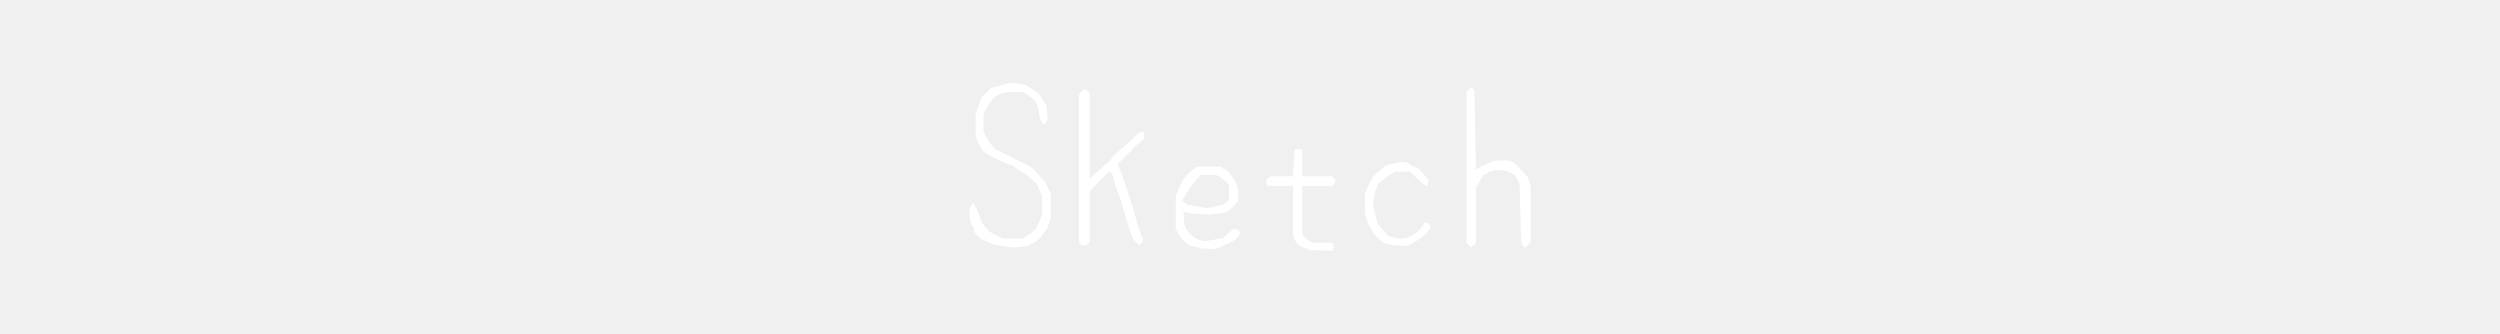
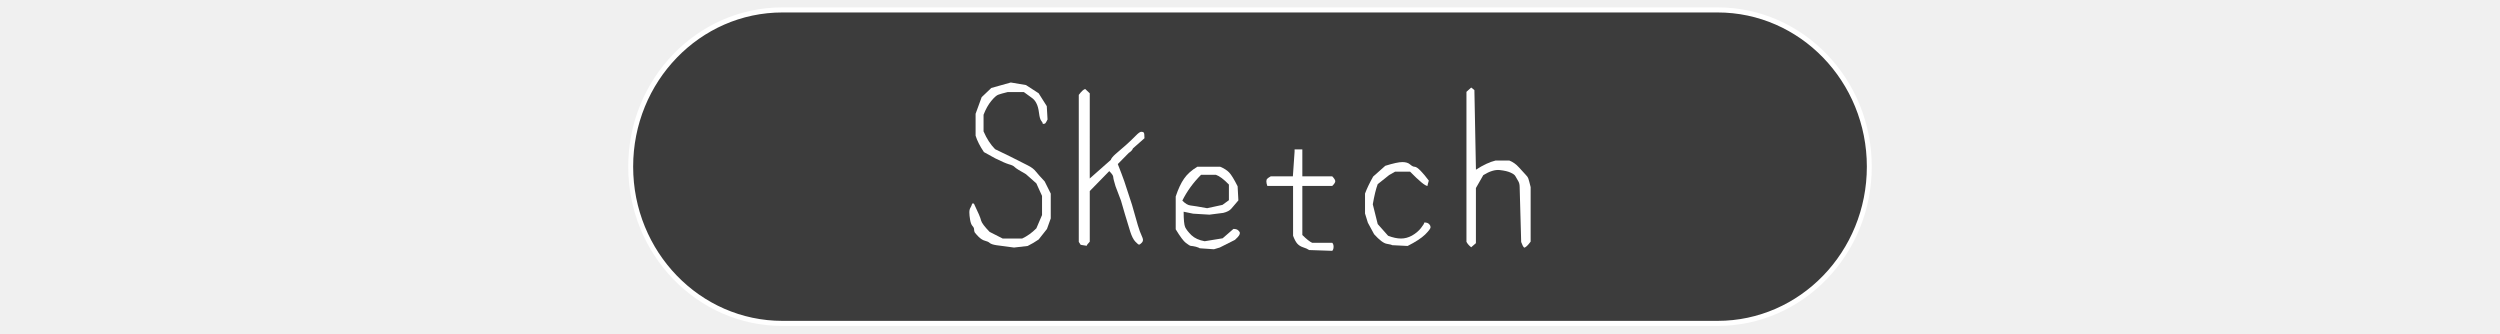
<svg xmlns="http://www.w3.org/2000/svg" width="1500" height="200" viewBox="0 0 396.875 52.917" version="1.1" id="svg5" xml:space="preserve">
  <defs id="defs2" />
  <g id="layer1">
+     <rect style="font-size:12.497px;line-height:1.25;font-family:mini-wakuwaku;-inkscape-font-specification:mini-wakuwaku;font-variant-ligatures:none;stroke-width:0.792;fill:#3c3c3c;fill-opacity:1;stroke:#ffffff;stroke-linecap:square;stroke-dasharray:none;stroke-opacity:1;paint-order:markers fill stroke" id="rect330" width="199.824" height="48.97" x="101.749" y="1.55" ry="24.485" transform="scale(0.9840155,1.016244)" />
    <path style="fill:#000000;stroke-width:0.265" id="path461" d="" />
    <path style="fill:#000000;stroke-width:0.265" id="path493" d="" />
    <path style="fill:#000000;stroke-width:0.265" id="path487" d="" />
    <path style="fill:#000000;stroke-width:0.265" id="path485" d="" />
    <path style="fill:#000000;stroke-width:0.265" id="path481" d="" />
    <path style="fill:#000000;stroke-width:0.265" id="path479" d="" />
    <g aria-label="Sketch" transform="scale(0.9840155,1.016244)" id="text993" style="font-size:12.497px;line-height:1.25;font-family:mini-wakuwaku;-inkscape-font-specification:mini-wakuwaku;font-variant-ligatures:none;stroke-width:0.545">
      <g id="g1010" transform="matrix(2.502516,0,0,2.502516,-302.9988,-39.11861)">
        <path d="m 183.751,28.336 h 0.11 q 0.415,0.83 0.464,1.062 0.061,0.22 0.549,0.708 l 0.842,0.415 h 1.257 q 0.488,-0.22 0.915,-0.635 l 0.366,-0.83 v -1.196 l -0.366,-0.781 -0.671,-0.574 q -0.61,-0.33 -0.72,-0.439 -0.098,-0.11 -0.391,-0.183 -0.281,-0.085 -0.866,-0.366 l -0.732,-0.391 q -0.391,-0.561 -0.537,-1.025 v -1.367 q 0.207,-0.574 0.391,-1.037 l 0.622,-0.574 1.257,-0.342 0.976,0.159 0.818,0.513 0.525,0.805 0.049,0.83 q -0.085,0.171 -0.134,0.232 -0.049,0.049 -0.171,0.049 0,-0.085 -0.098,-0.195 -0.098,-0.11 -0.146,-0.488 -0.049,-0.391 -0.171,-0.61 -0.11,-0.22 -0.317,-0.354 -0.207,-0.134 -0.488,-0.342 h -1.05 q -0.415,0.098 -0.586,0.159 -0.171,0.049 -0.464,0.391 -0.293,0.342 -0.5,0.866 v 1.037 q 0.305,0.683 0.744,1.111 l 0.964,0.452 q 0.805,0.391 1.147,0.561 0.354,0.171 0.525,0.391 0.171,0.207 0.561,0.61 l 0.391,0.757 v 1.55 l -0.244,0.659 -0.537,0.659 q -0.33,0.22 -0.708,0.403 l -0.879,0.098 q -0.793,-0.098 -1.135,-0.146 -0.33,-0.049 -0.439,-0.146 -0.098,-0.085 -0.305,-0.134 -0.195,-0.049 -0.403,-0.244 -0.207,-0.207 -0.256,-0.281 -0.037,-0.085 -0.037,-0.183 0,-0.11 -0.11,-0.22 -0.098,-0.11 -0.146,-0.378 -0.049,-0.281 -0.049,-0.464 0,-0.183 0.073,-0.293 0.073,-0.122 0.11,-0.256 z" style="font-family:SistersFL;-inkscape-font-specification:SistersFL;fill:#ffffff" id="path593" />
        <path d="m 191.33,26.774 1.355,-1.159 q 0.049,-0.146 0.305,-0.366 0.268,-0.22 0.671,-0.561 0.403,-0.354 0.635,-0.586 0.244,-0.244 0.354,-0.244 0.122,0 0.159,0.049 0.049,0.037 0.049,0.354 l -0.744,0.635 q -0.049,0.146 -0.268,0.281 l -0.708,0.696 q 0.268,0.659 0.415,1.062 l 0.5,1.477 q 0.256,0.854 0.378,1.281 0.134,0.427 0.232,0.622 0.098,0.195 0.098,0.293 0,0.11 -0.098,0.195 -0.098,0.098 -0.159,0.098 -0.049,0 -0.232,-0.183 -0.183,-0.183 -0.33,-0.622 -0.146,-0.439 -0.342,-1.086 l -0.256,-0.854 -0.354,-0.903 q -0.146,-0.464 -0.146,-0.574 0,-0.122 -0.256,-0.366 l -1.257,1.245 v 3.161 q -0.195,0.195 -0.195,0.256 l -0.391,-0.061 -0.122,-0.183 v -9.177 q 0.268,-0.342 0.415,-0.366 l 0.293,0.268 z" style="font-family:SistersFL;-inkscape-font-specification:SistersFL;fill:#ffffff" id="path595" />
        <path d="m 197.383,28.848 q 0,0.744 0.098,0.964 0.11,0.22 0.403,0.5 0.305,0.281 0.854,0.378 l 1.159,-0.183 0.696,-0.586 q 0.22,0 0.317,0.098 0.098,0.085 0.098,0.159 0,0.061 -0.049,0.146 -0.037,0.073 -0.268,0.281 l -0.976,0.476 -0.378,0.11 -0.915,-0.061 q -0.037,-0.037 -0.256,-0.098 -0.22,-0.049 -0.305,-0.049 -0.085,0 -0.33,-0.183 -0.232,-0.171 -0.659,-0.854 v -2.05 q 0.244,-0.708 0.537,-1.111 0.293,-0.415 0.854,-0.744 h 1.477 q 0.366,0.146 0.574,0.354 0.207,0.207 0.549,0.866 l 0.049,0.879 q -0.281,0.33 -0.452,0.513 -0.159,0.183 -0.525,0.268 l -0.891,0.11 -1.05,-0.061 z m -0.085,-0.696 q 0.281,0.281 0.525,0.305 0.244,0.024 1.074,0.171 l 0.989,-0.207 0.415,-0.293 v -0.976 q -0.5,-0.5 -0.842,-0.61 h -0.952 q -0.757,0.732 -1.208,1.611 z" style="font-family:SistersFL;-inkscape-font-specification:SistersFL;fill:#ffffff" id="path597" />
        <path d="m 204.437,27.238 h -1.66 q -0.061,-0.171 -0.061,-0.281 0,-0.122 0.061,-0.171 0.061,-0.061 0.22,-0.146 h 1.428 l 0.11,-1.538 v -0.146 h 0.5 v 1.684 h 1.928 q 0.195,0.195 0.195,0.305 0,0.11 -0.195,0.293 h -1.928 v 3.063 q 0.391,0.378 0.635,0.488 h 1.294 q 0.085,0.085 0.085,0.244 0,0.171 -0.085,0.256 l -1.489,-0.049 q -0.146,-0.098 -0.391,-0.171 -0.232,-0.073 -0.378,-0.232 -0.134,-0.146 -0.268,-0.488 z" style="font-family:SistersFL;-inkscape-font-specification:SistersFL;fill:#ffffff" id="path599" />
        <path d="m 213.188,26.908 q -0.085,0.268 -0.085,0.33 -0.22,0 -1.123,-0.891 h -0.964 l -0.378,0.207 -0.744,0.574 q -0.171,0.439 -0.317,1.257 l 0.317,1.233 0.671,0.732 q 0.464,0.171 0.83,0.171 0.366,0 0.708,-0.183 0.354,-0.195 0.574,-0.464 0.22,-0.268 0.22,-0.354 0.22,0 0.305,0.098 0.098,0.085 0.098,0.207 0,0.11 -0.354,0.452 -0.354,0.33 -1.123,0.708 l -1.001,-0.049 q -0.037,-0.037 -0.342,-0.085 -0.305,-0.049 -0.818,-0.598 l -0.403,-0.72 -0.183,-0.574 v -1.245 q 0.183,-0.476 0.525,-1.062 l 0.781,-0.671 q 0.769,-0.232 1.098,-0.232 0.33,0 0.5,0.146 0.171,0.146 0.293,0.146 0.134,0 0.391,0.256 0.256,0.256 0.525,0.61 z" style="font-family:SistersFL;-inkscape-font-specification:SistersFL;fill:#ffffff" id="path601" />
        <path d="m 216.227,26.225 q 0.696,-0.439 1.269,-0.574 h 0.879 q 0.354,0.134 0.622,0.427 0.281,0.293 0.415,0.439 0.146,0.134 0.195,0.268 0.049,0.134 0.146,0.525 v 3.405 q -0.268,0.354 -0.415,0.378 -0.098,-0.085 -0.195,-0.354 l -0.098,-3.442 q 0,-0.232 -0.11,-0.391 -0.098,-0.159 -0.159,-0.268 -0.061,-0.122 -0.317,-0.232 -0.244,-0.11 -0.696,-0.159 -0.452,-0.049 -1.062,0.317 l -0.476,0.805 v 3.442 l -0.305,0.256 q -0.22,-0.171 -0.305,-0.342 v -9.361 l 0.305,-0.268 0.207,0.159 z" style="font-family:SistersFL;-inkscape-font-specification:SistersFL;fill:#ffffff" id="path603" />
      </g>
    </g>
  </g>
</svg>
